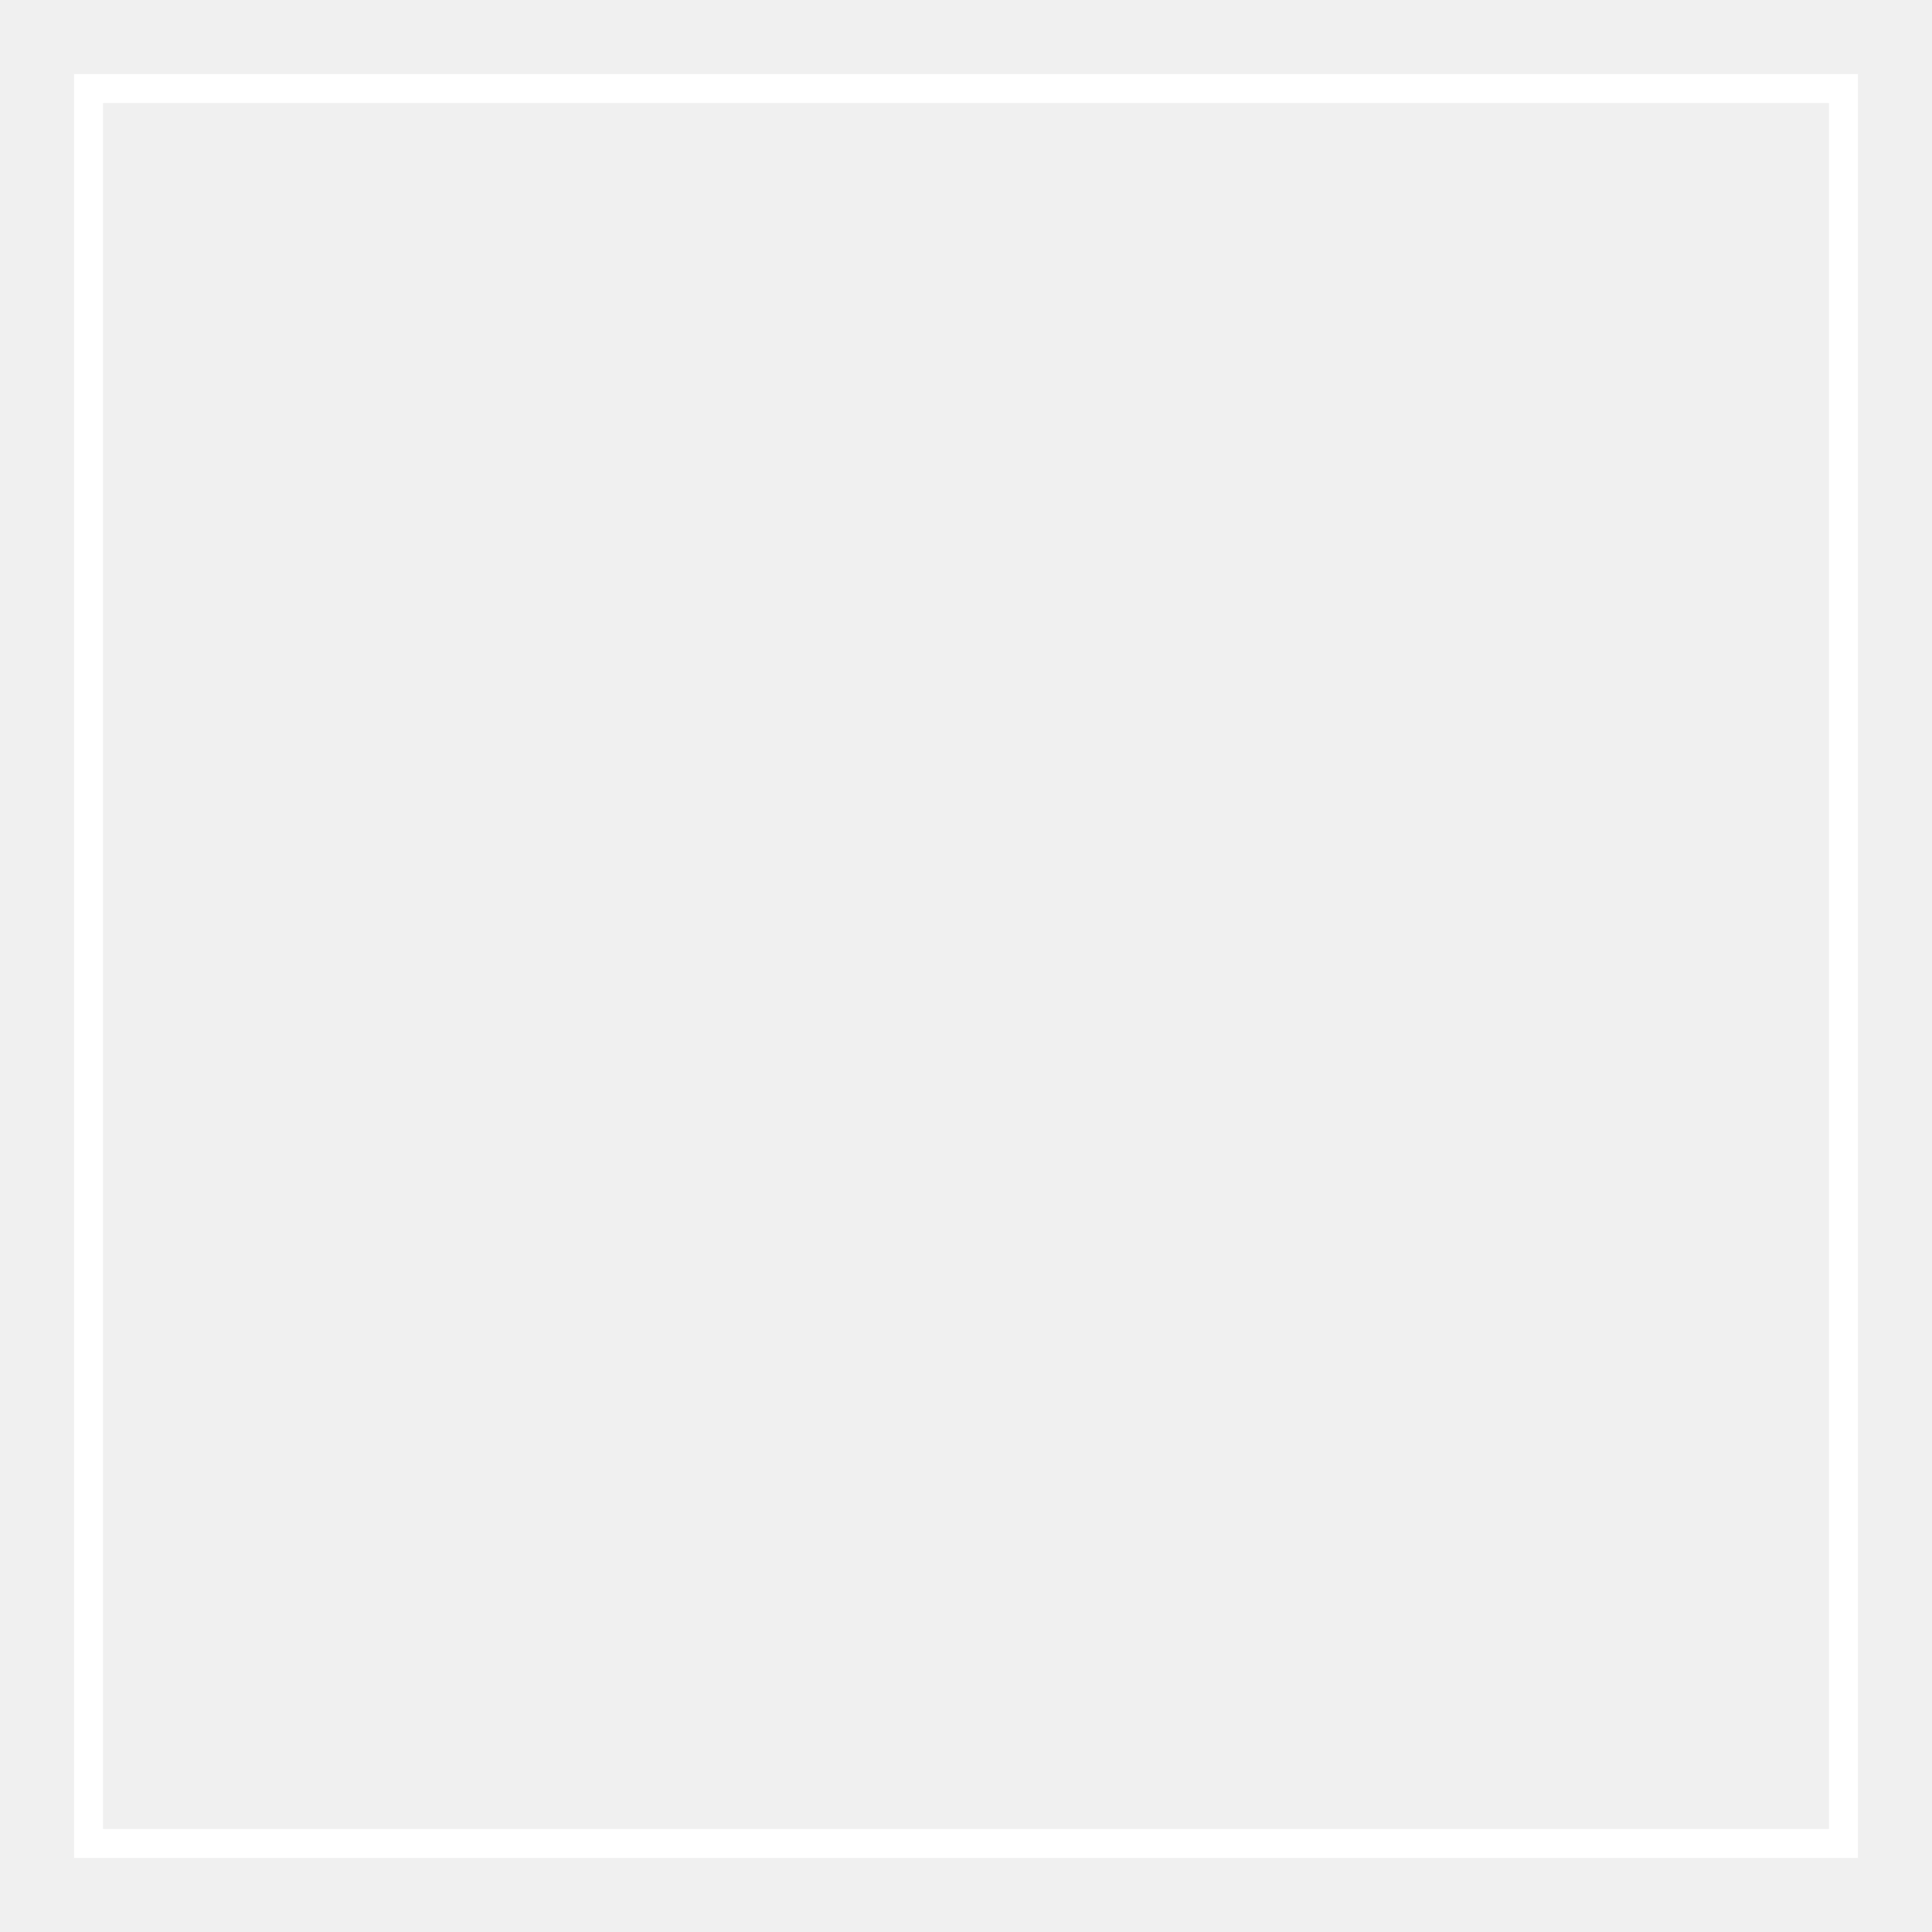
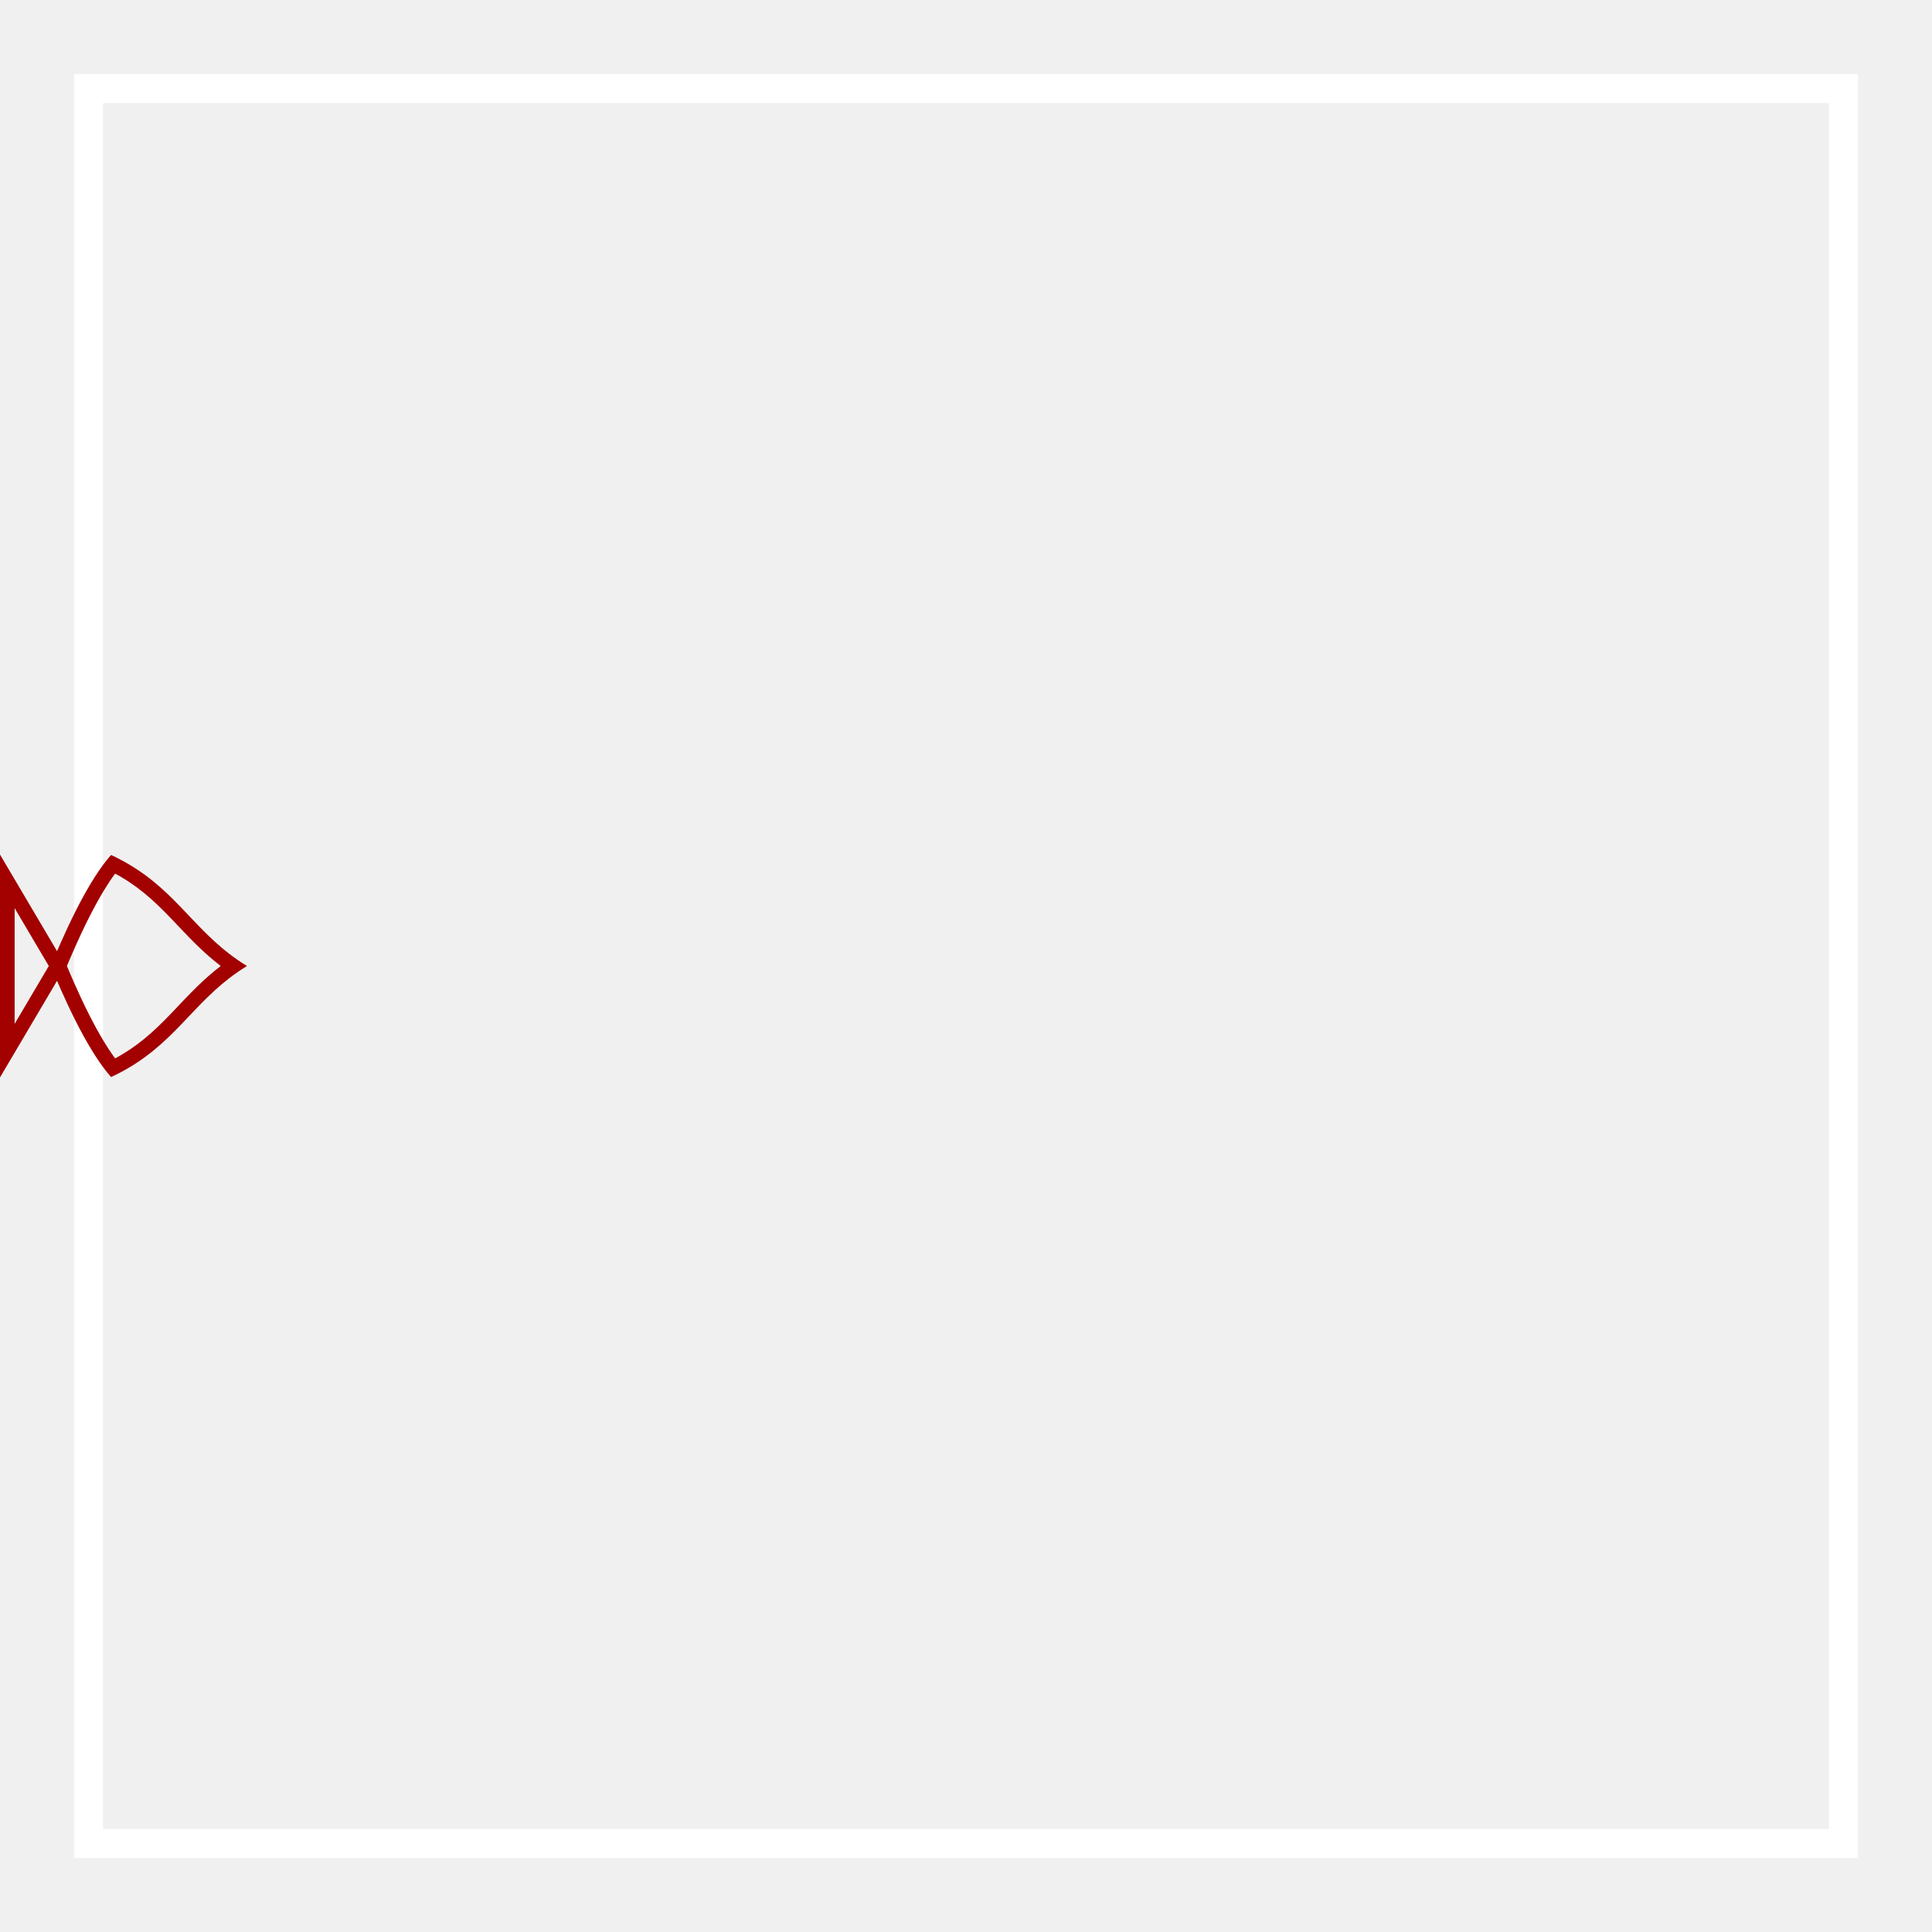
<svg xmlns="http://www.w3.org/2000/svg" width="400" height="400" viewBox="0 0 400 400" version="1.1" id="svg1">
-   <defs id="defs1" />
+   <defs id="defs1">
+     </defs>
  <g id="layer1">
    <rect style="fill:none;stroke:#ffffff;stroke-width:6;stroke-dasharray:none;stroke-opacity:1" id="rect5" width="363.343" height="363.343" x="18.328" y="18.328" />
+     <path style="fill:#a30000;fill-opacity:1;fill-rule:nonzero;stroke:none;stroke-width:30.236;stroke-linecap:round;stroke-linejoin:miter;stroke-miterlimit:4;stroke-dasharray:none;stroke-dashoffset:0;stroke-opacity:1;paint-order:normal" d="m 2.934,397.838 c 0,-7.749 0,-21.999 0,-38.662 7.554,12.793 15.061,25.505 21.664,36.688 0.385,0.652 0.773,1.31 1.165,1.974 -5.911,10.01 -14.379,24.351 -22.83,38.662 0,-16.662 0,-30.843 0,-38.662 z m -9.781,0 c 0,10.506 0,32.498 0,56.561 v 17.899 L 2.255,456.886 C 13.546,437.765 25.608,417.337 35.654,400.325 l 1.468,-2.487 -1.468,-2.487 c -0.895,-1.515 -1.773,-3.003 -2.634,-4.46 C 23.755,375.201 12.713,356.5 2.255,338.79 l -9.101,-15.413 0,17.899 c 0,23.98 0,46.144 0,56.561 z m 43.926,1.896 c 1.929,-4.671 8.145,-19.656 15.782,-34.712 2.935,-5.786 6.203,-11.836 9.659,-17.544 2.475,-4.088 5.012,-7.945 7.565,-11.387 5.294,2.853 10.02,5.903 14.35,9.095 1.63,1.201 3.251,2.458 4.873,3.777 6.184,5.032 11.731,10.433 18.025,16.981 5.036,5.24 11.434,12.179 17.574,18.161 4.642,4.523 9.8,9.183 15.745,13.733 -5.758,4.406 -10.895,9.008 -15.745,13.733 -6.206,6.046 -11.881,12.236 -17.574,18.161 -5.75,5.983 -11.488,11.663 -18.025,16.981 -5.742,4.672 -12.003,8.982 -19.223,12.872 -2.582,-3.482 -5.124,-7.355 -7.565,-11.387 -3.482,-5.752 -6.756,-11.82 -9.659,-17.544 -7.468,-14.724 -13.557,-29.323 -15.782,-34.712 z m -9.181,0 c 2.245,5.436 8.453,20.33 16.104,35.414 2.978,5.87 6.372,12.169 10.02,18.195 3.356,5.544 7.004,10.985 10.811,15.683 0.828,1.021 1.677,2.025 2.547,3.011 1.183,-0.547 2.357,-1.11 3.524,-1.69 9.489,-4.72 17.481,-10.077 24.672,-15.927 7.005,-5.699 13.071,-11.72 18.917,-17.803 5.909,-6.148 11.29,-12.031 17.344,-17.929 6.097,-5.94 12.534,-11.546 20.074,-16.764 2.052,-1.42 4.143,-2.782 6.272,-4.084 -2.129,-1.302 -4.22,-2.664 -6.272,-4.084 -7.798,-5.396 -14.284,-11.123 -20.074,-16.764 -5.988,-5.834 -12.084,-12.455 -17.344,-17.929 -6.418,-6.678 -12.282,-12.405 -18.917,-17.803 -1.741,-1.417 -3.487,-2.77 -5.248,-4.068 -5.723,-4.219 -12.093,-8.213 -19.424,-11.86 -1.167,-0.58 -2.341,-1.144 -3.524,-1.69 -0.87,0.985 -1.719,1.989 -2.547,3.011 -3.756,4.636 -7.395,10.041 -10.811,15.683 -3.62,5.98 -7.01,12.259 -10.02,18.195 -7.823,15.422 -14.161,30.709 -16.104,35.414 z" id="path2" transform="matrix(0.309836,0,0,0.309836,2.121196,76.73546)" />
  </g>
</svg>
